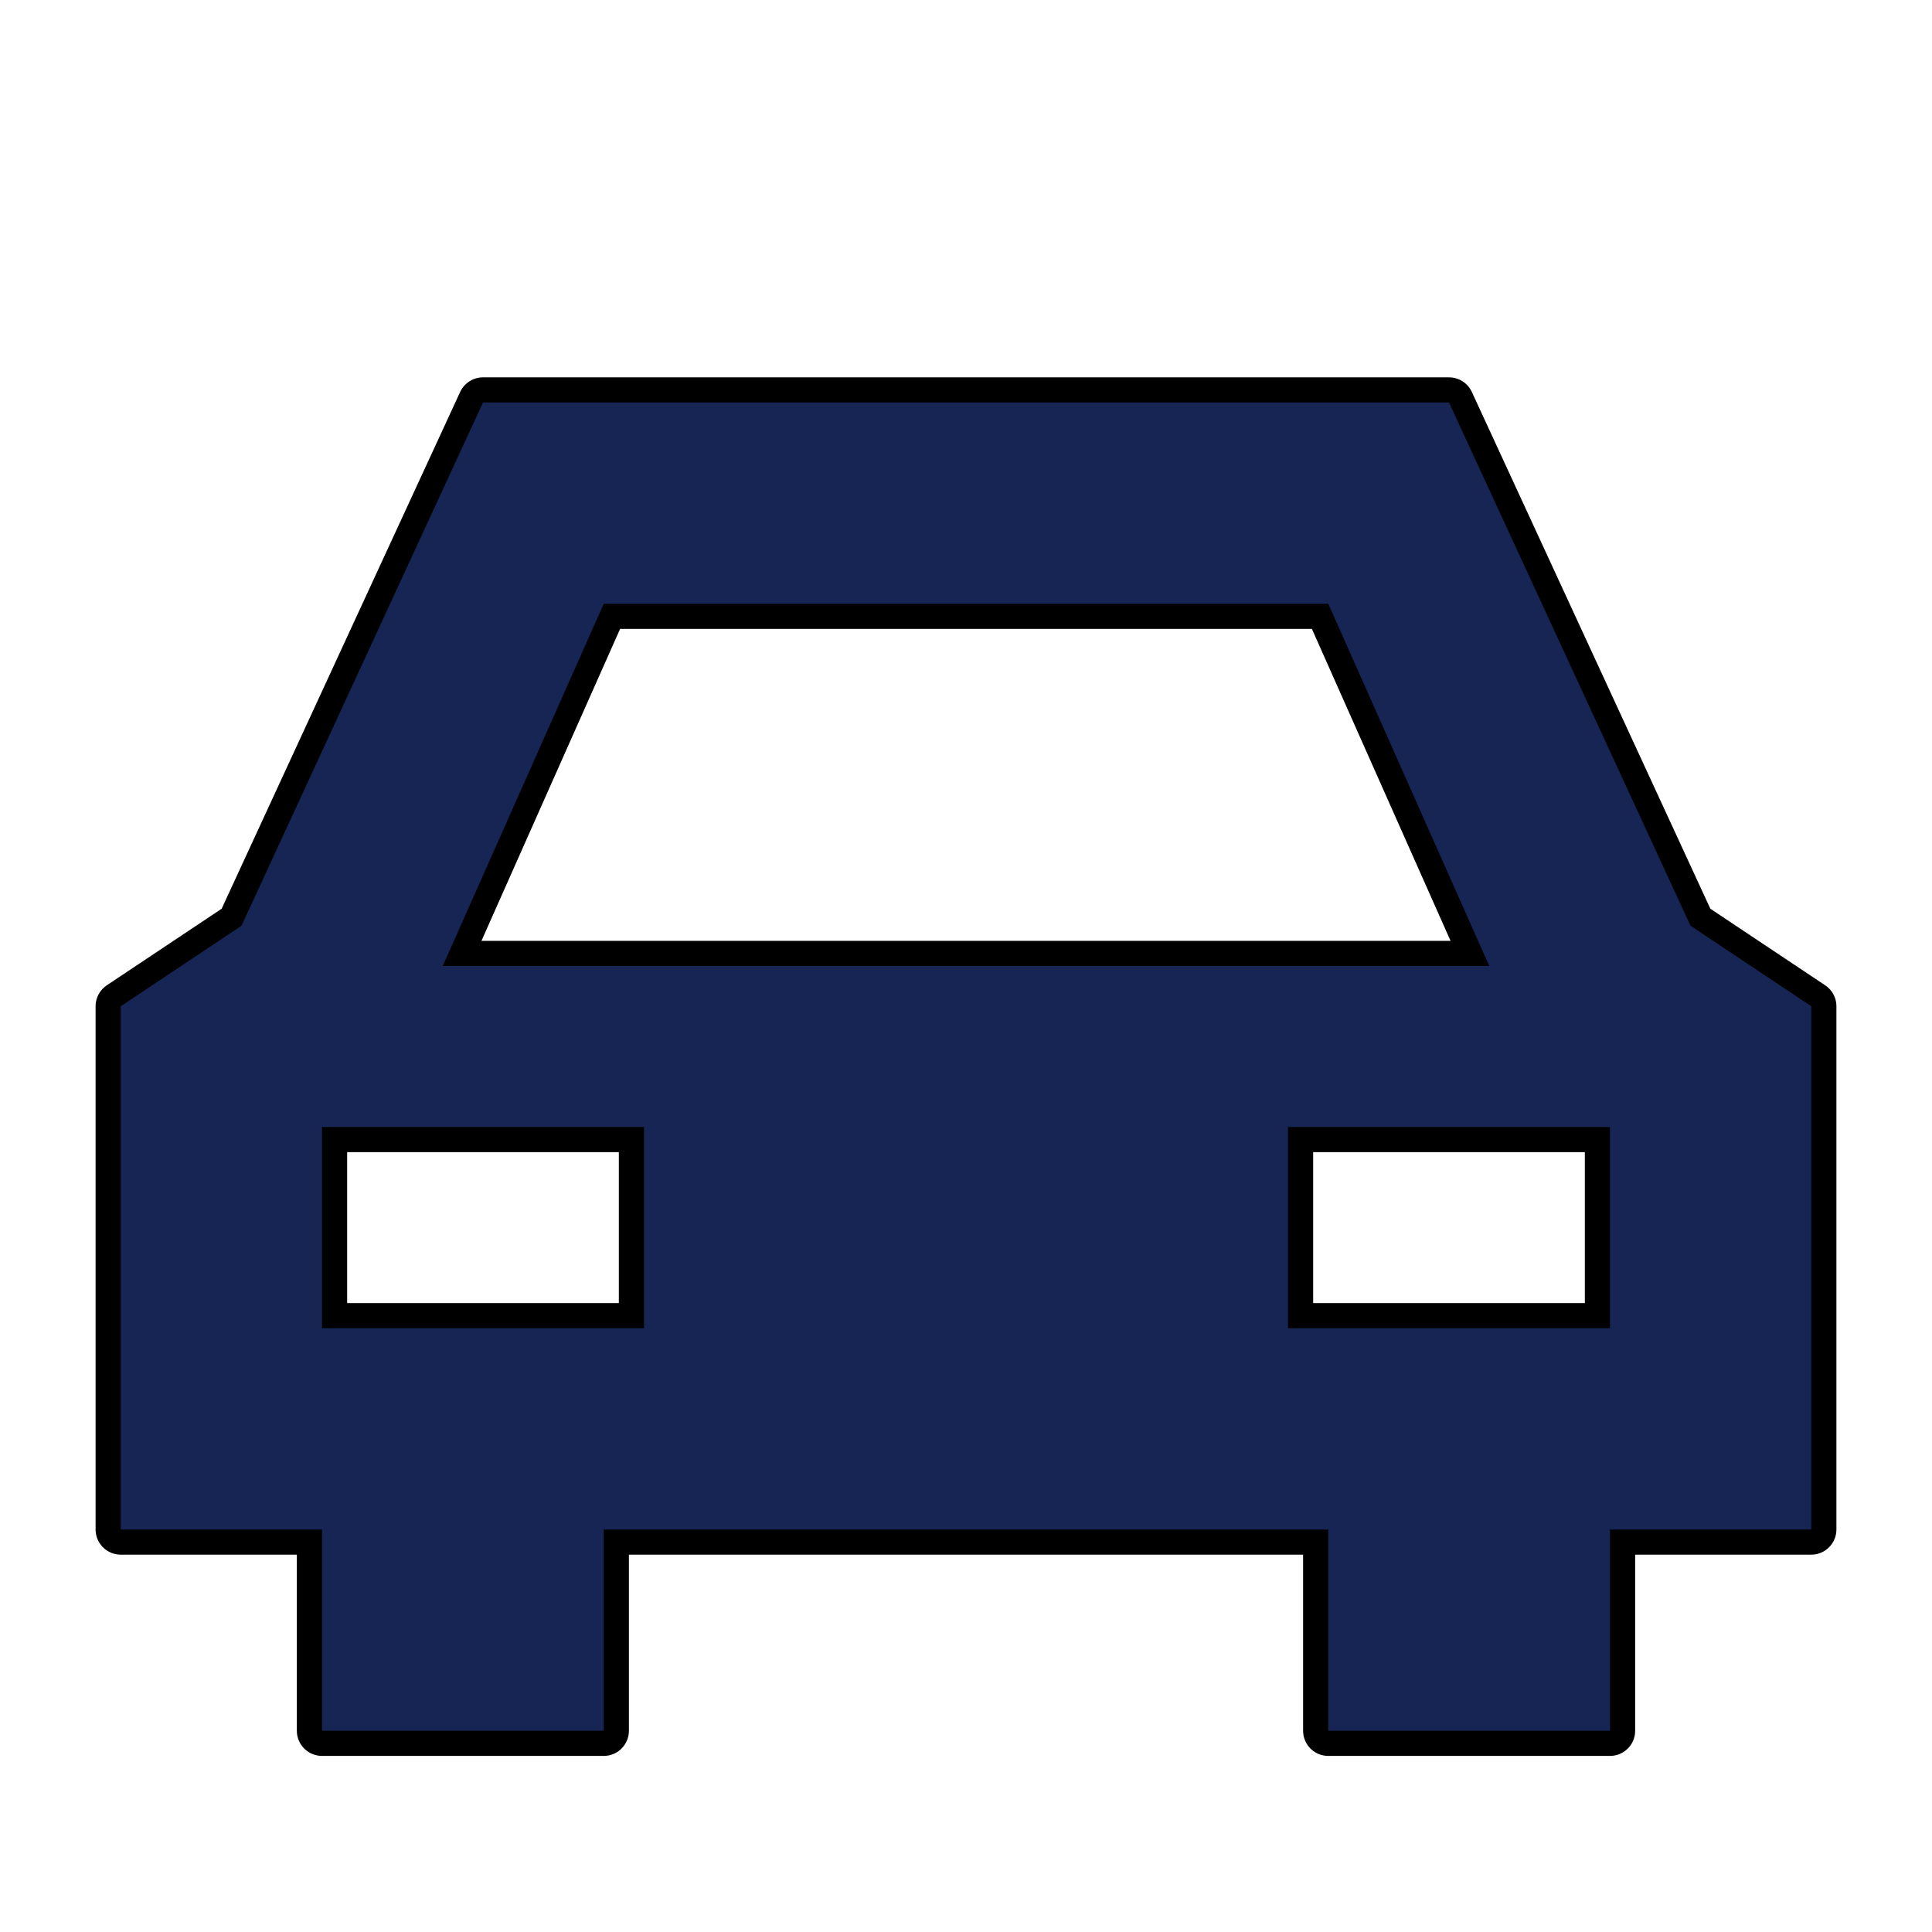
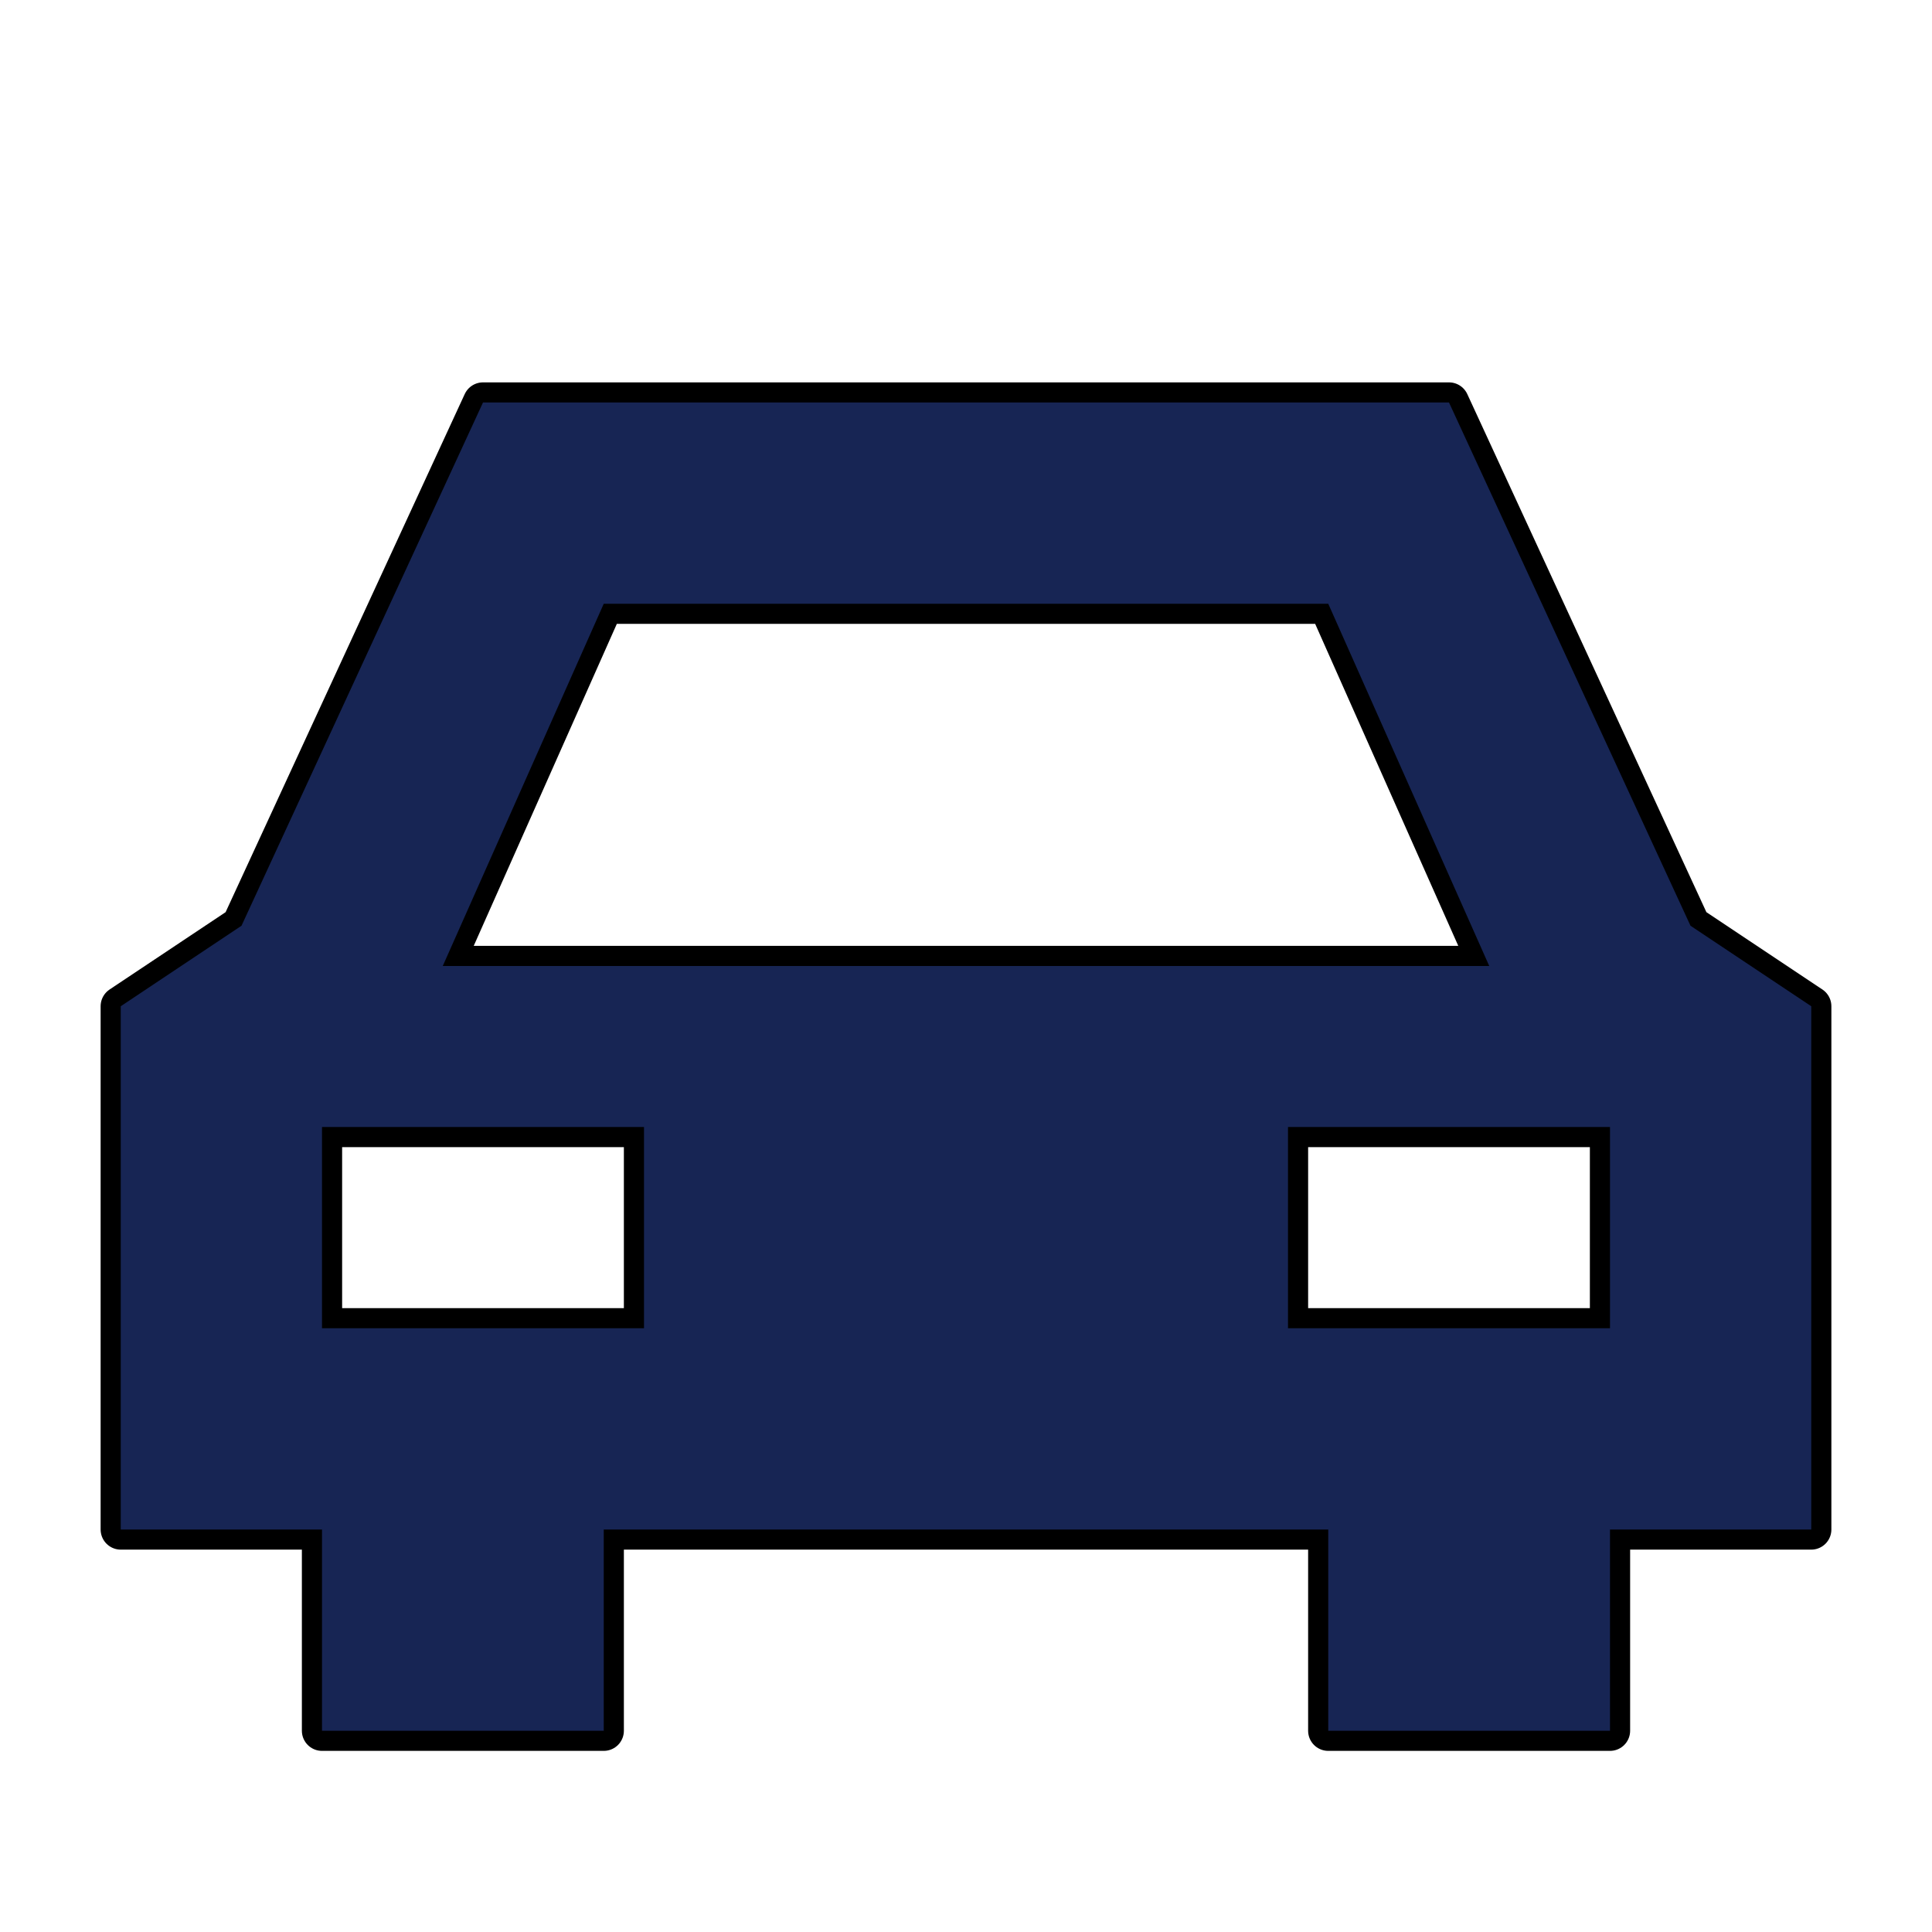
- <svg xmlns="http://www.w3.org/2000/svg" viewBox="0 0 48 48" stroke="#000" stroke-width="1.25" stroke-linejoin="round" paint-order="stroke fill">
+ <svg xmlns="http://www.w3.org/2000/svg" viewBox="0 0 48 48" stroke="#000" stroke-width="1" stroke-linejoin="round" paint-order="stroke fill">
  <path fill="#172554" fill-rule="evenodd" d="m12 10-6 13-3 2v13h5v5h7v-5h18v5h7v-5h5V25l-3-2-6-13Zm3 5h18l4 9H11ZM8 28v5h8v-5Zm24 0v5h8v-5Z" />
</svg>
